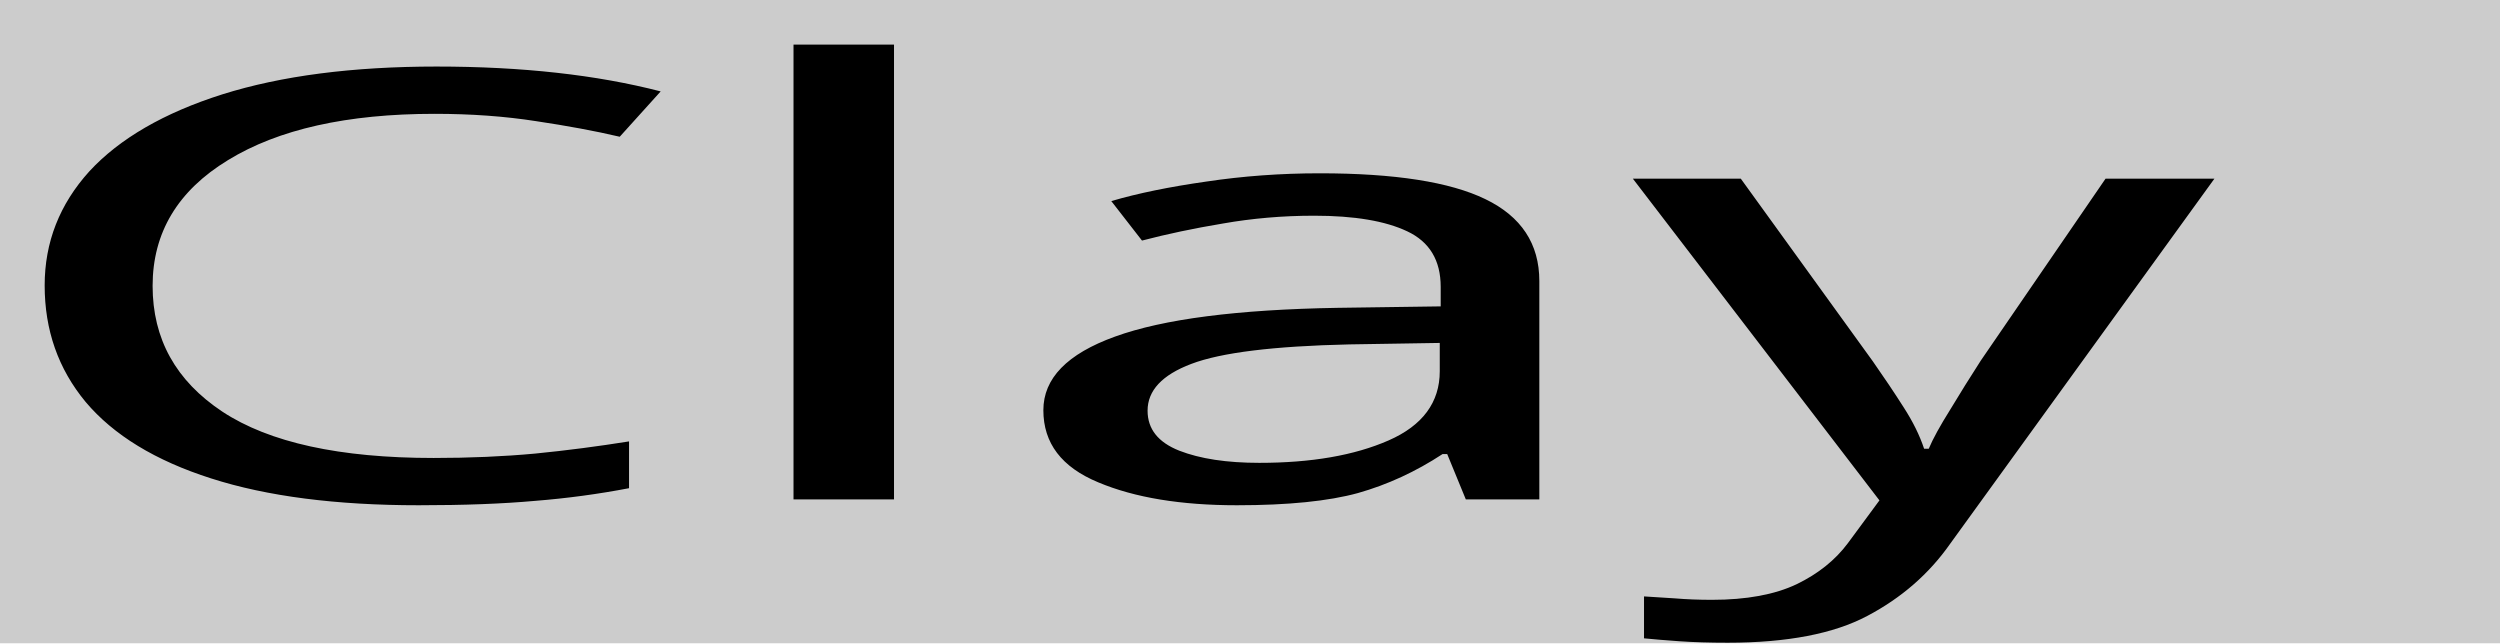
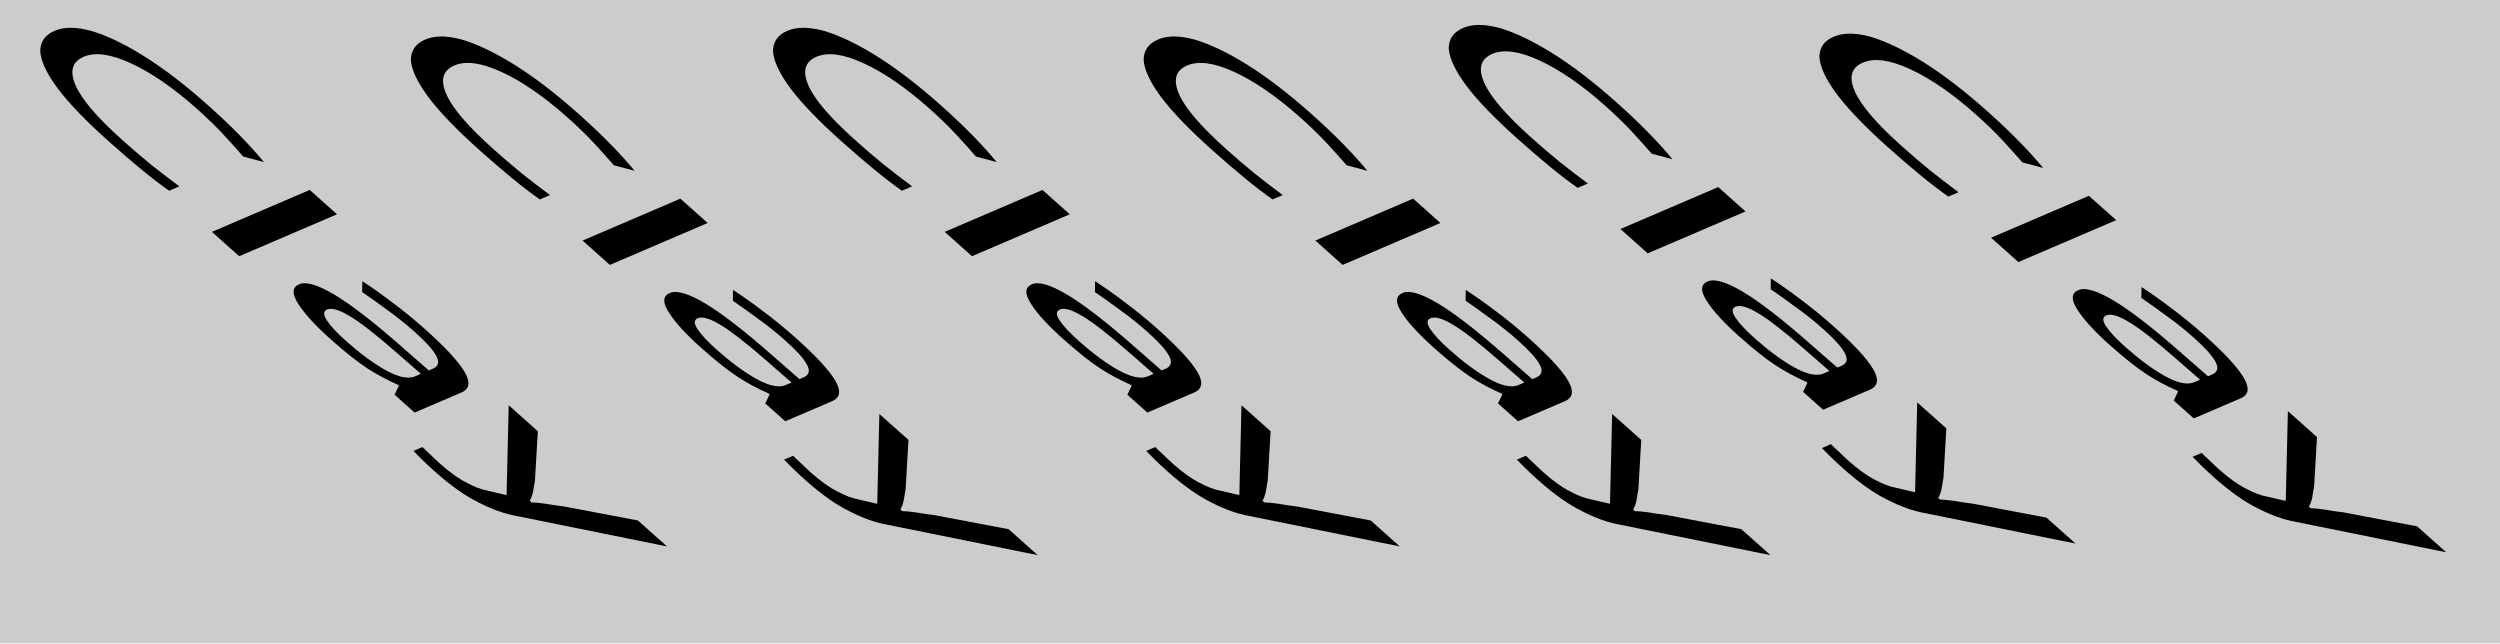
<svg xmlns="http://www.w3.org/2000/svg" version="1.1" id="svg3398" viewBox="0 0 58 14.925" height="14.925" width="58">
  <defs id="defs3400" />
  <g transform="translate(0,-1037.438)" id="layer1">
    <rect y="1037.435" x="3.2186508e-06" height="14.927" width="58" id="rect3406" style="fill:#cccccc;fill-opacity:1;fill-rule:evenodd;stroke:#000000;stroke-width:0;stroke-linecap:butt;stroke-linejoin:miter;stroke-miterlimit:4;stroke-dasharray:none;stroke-opacity:1" />
-     <text id="text4231" y="1449.387" x="-0.423" style="font-style:normal;font-weight:normal;font-size:19.177px;line-height:125%;font-family:sans-serif;letter-spacing:0px;word-spacing:0px;fill:#000000;fill-opacity:1;stroke:none;stroke-width:1px;stroke-linecap:butt;stroke-linejoin:miter;stroke-opacity:1" xml:space="preserve" transform="scale(1.381652,0.7237711)">
-       <tspan id="tspan4235" y="1449.387" x="-0.423">Clay </tspan>
-     </text>
+     <g id="g3544">
+       <text transform="matrix(1.351021,1.204607,-0.5606305,0.2403077,0,0)" xml:space="preserve" style="font-style:normal;font-weight:normal;font-size:5.326px;line-height:125%;font-family:sans-serif;letter-spacing:0px;word-spacing:0px;fill:#000000;fill-opacity:1;stroke:none;stroke-width:1px;stroke-linecap:butt;stroke-linejoin:miter;stroke-opacity:1" x="581.997" y="1402.949" id="text4231">
+         <tspan x="581.997" y="1402.949" id="tspan4235">Clay </tspan>
+       </text>
+       <text transform="matrix(1.351021,1.204607,-0.5606305,0.2403077,0,0)" xml:space="preserve" style="font-style:normal;font-weight:normal;font-size:5.326px;line-height:125%;font-family:sans-serif;letter-spacing:0px;word-spacing:0px;fill:#000000;fill-opacity:1;stroke:none;stroke-width:1px;stroke-linecap:butt;stroke-linejoin:miter;stroke-opacity:1" x="584.175" y="1392.858" id="text3540">
+         <tspan x="584.175" y="1392.858" id="tspan3542">Clay </tspan>
+       </text>
+     </g>
+     <g id="g3550" transform="translate(17.00022,0)">
+       <text id="text3552" y="1402.949" x="581.997" style="font-style:normal;font-weight:normal;font-size:5.326px;line-height:125%;font-family:sans-serif;letter-spacing:0px;word-spacing:0px;fill:#000000;fill-opacity:1;stroke:none;stroke-width:1px;stroke-linecap:butt;stroke-linejoin:miter;stroke-opacity:1" xml:space="preserve" transform="matrix(1.351021,1.204607,-0.5606305,0.2403077,0,0)">
+         <tspan id="tspan3554" y="1402.949" x="581.997">Clay </tspan>
+       </text>
+       <text id="text3556" y="1392.858" x="584.175" style="font-style:normal;font-weight:normal;font-size:5.326px;line-height:125%;font-family:sans-serif;letter-spacing:0px;word-spacing:0px;fill:#000000;fill-opacity:1;stroke:none;stroke-width:1px;stroke-linecap:butt;stroke-linejoin:miter;stroke-opacity:1" xml:space="preserve" transform="matrix(1.351021,1.204607,-0.5606305,0.2403077,0,0)">
+         <tspan id="tspan3558" y="1392.858" x="584.175">Clay </tspan>
+       </text>
+     </g>
+     <g transform="translate(32.67746,-0.0661487)" id="g3560">
+       <text transform="matrix(1.351021,1.204607,-0.5606305,0.2403077,0,0)" xml:space="preserve" style="font-style:normal;font-weight:normal;font-size:5.326px;line-height:125%;font-family:sans-serif;letter-spacing:0px;word-spacing:0px;fill:#000000;fill-opacity:1;stroke:none;stroke-width:1px;stroke-linecap:butt;stroke-linejoin:miter;stroke-opacity:1" x="581.997" y="1402.949" id="text3562">
+         <tspan x="581.997" y="1402.949" id="tspan3564">Clay </tspan>
+       </text>
+       <text transform="matrix(1.351021,1.204607,-0.5606305,0.2403077,0,0)" xml:space="preserve" style="font-style:normal;font-weight:normal;font-size:5.326px;line-height:125%;font-family:sans-serif;letter-spacing:0px;word-spacing:0px;fill:#000000;fill-opacity:1;stroke:none;stroke-width:1px;stroke-linecap:butt;stroke-linejoin:miter;stroke-opacity:1" x="584.175" y="1392.858" id="text3566">
+         <tspan x="584.175" y="1392.858" id="tspan3568">Clay </tspan>
+       </text>
+     </g>
  </g>
</svg>
